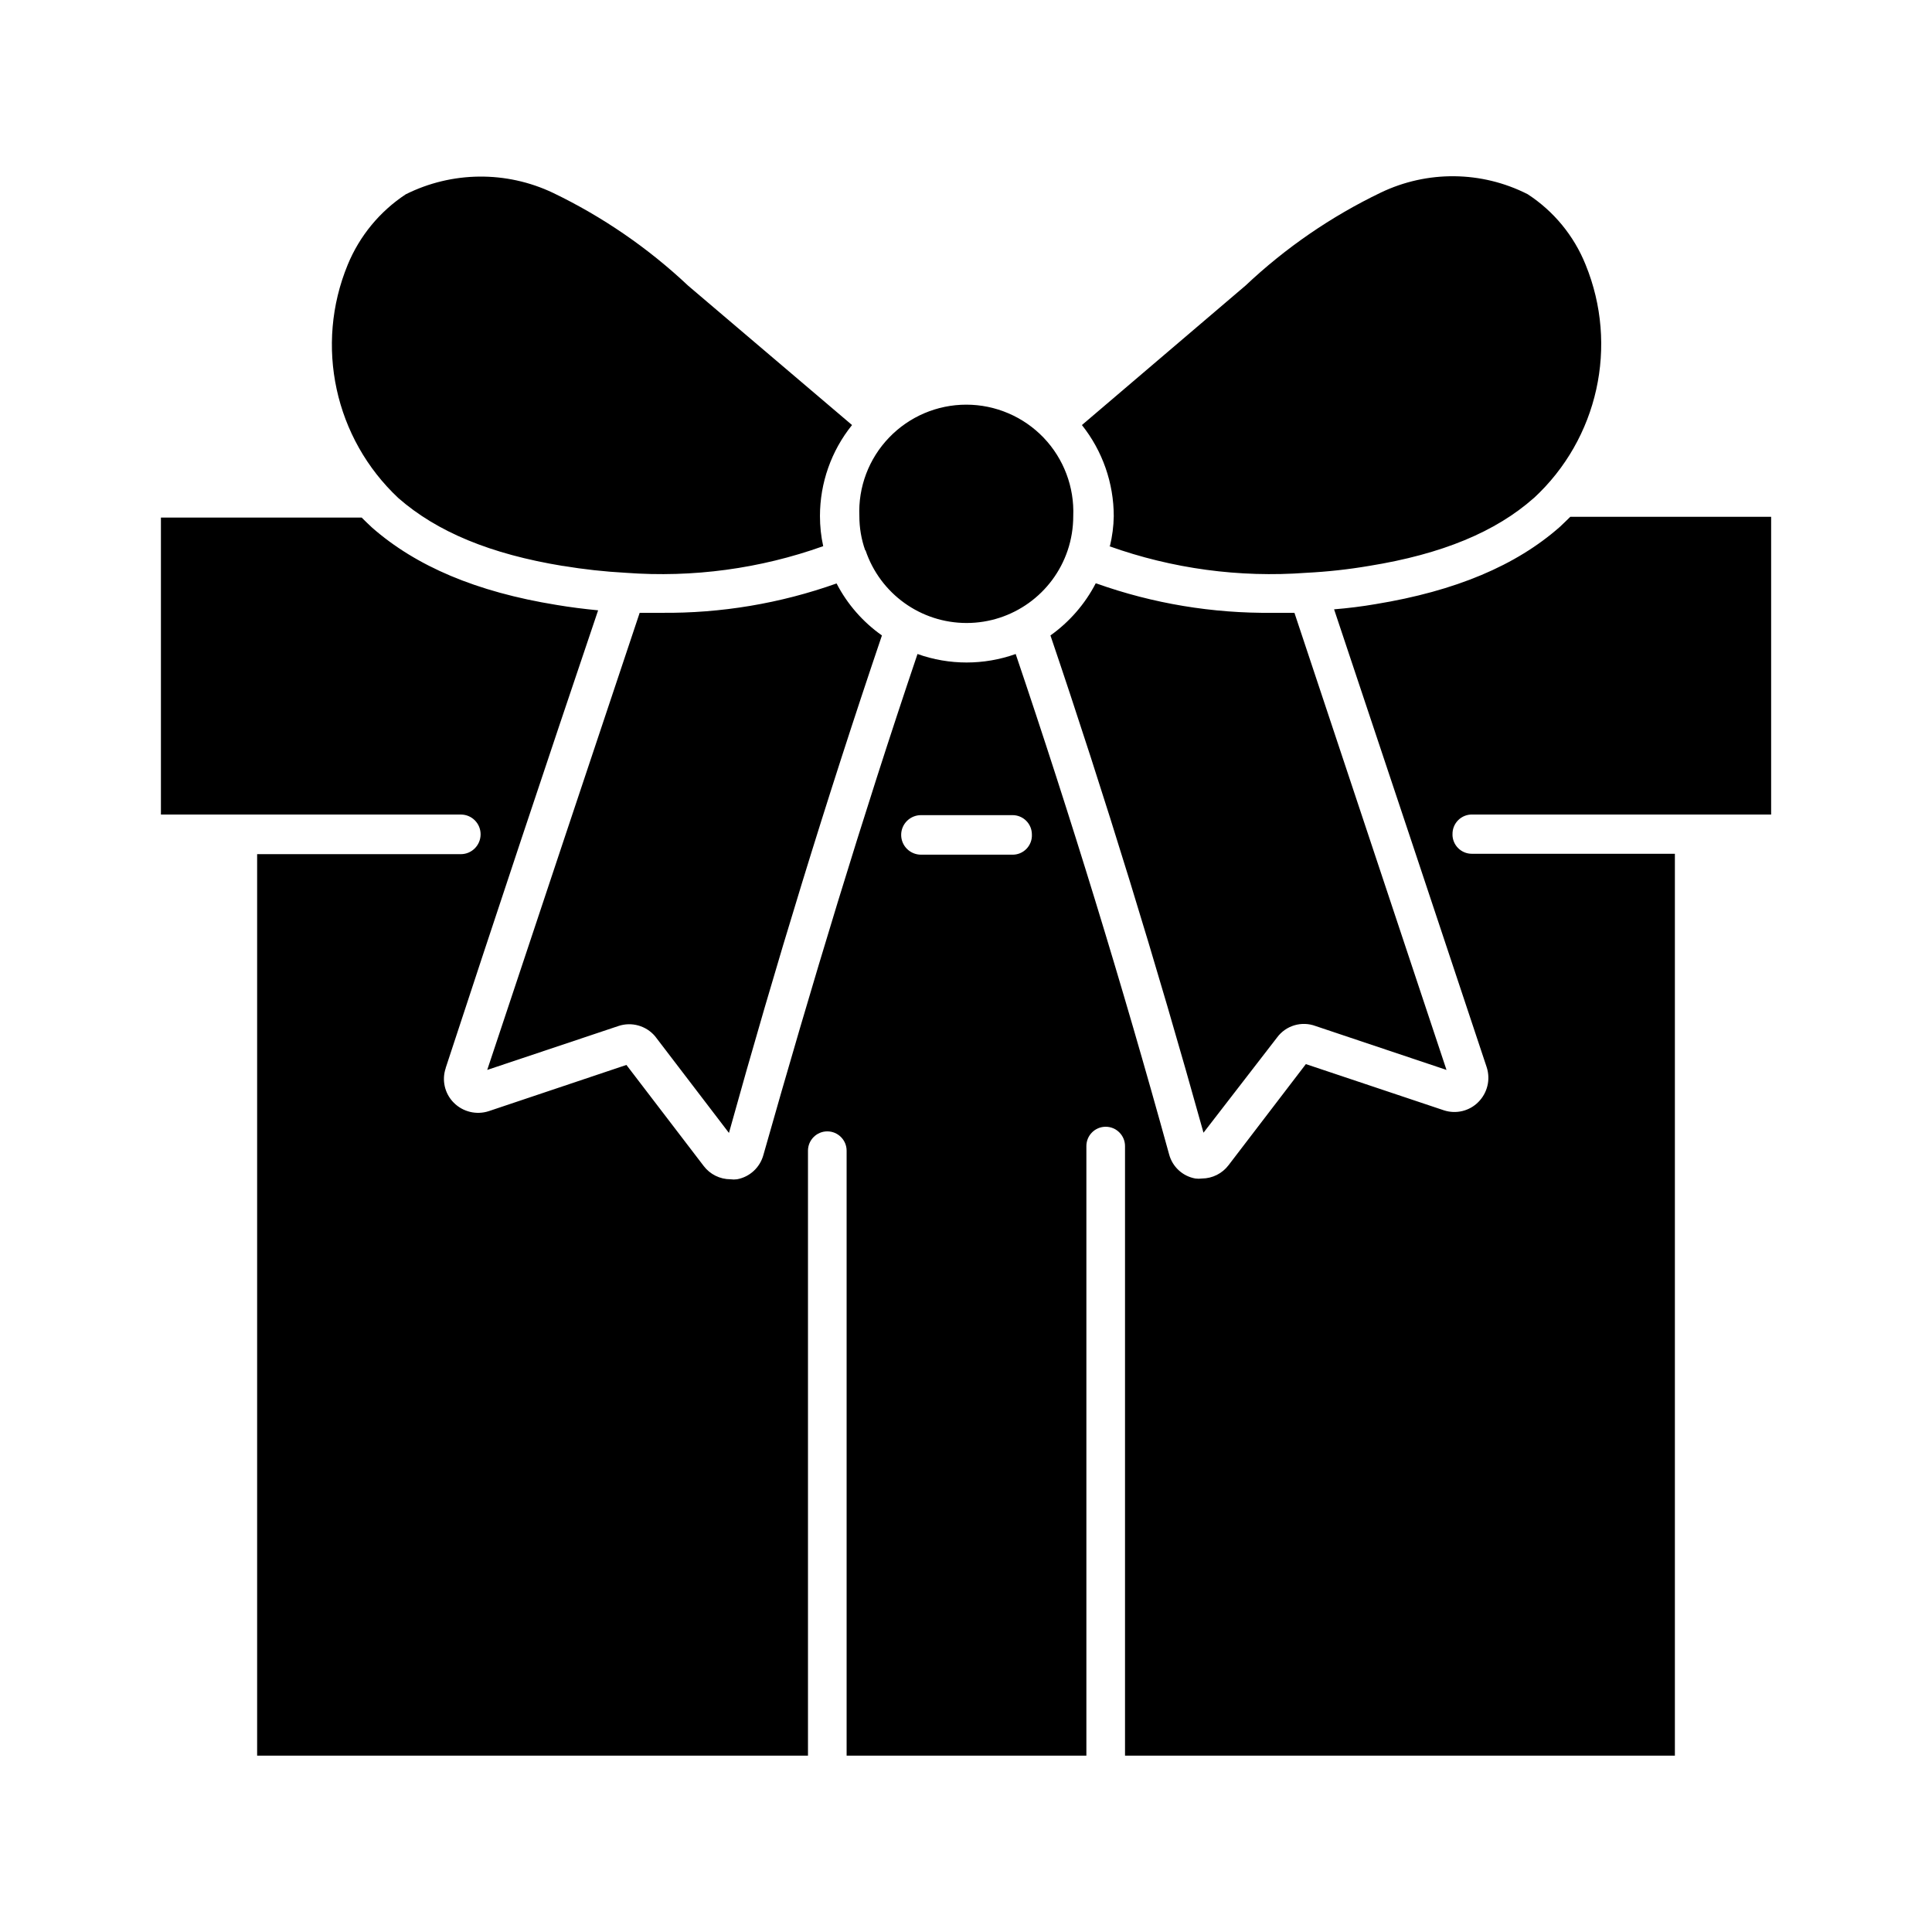
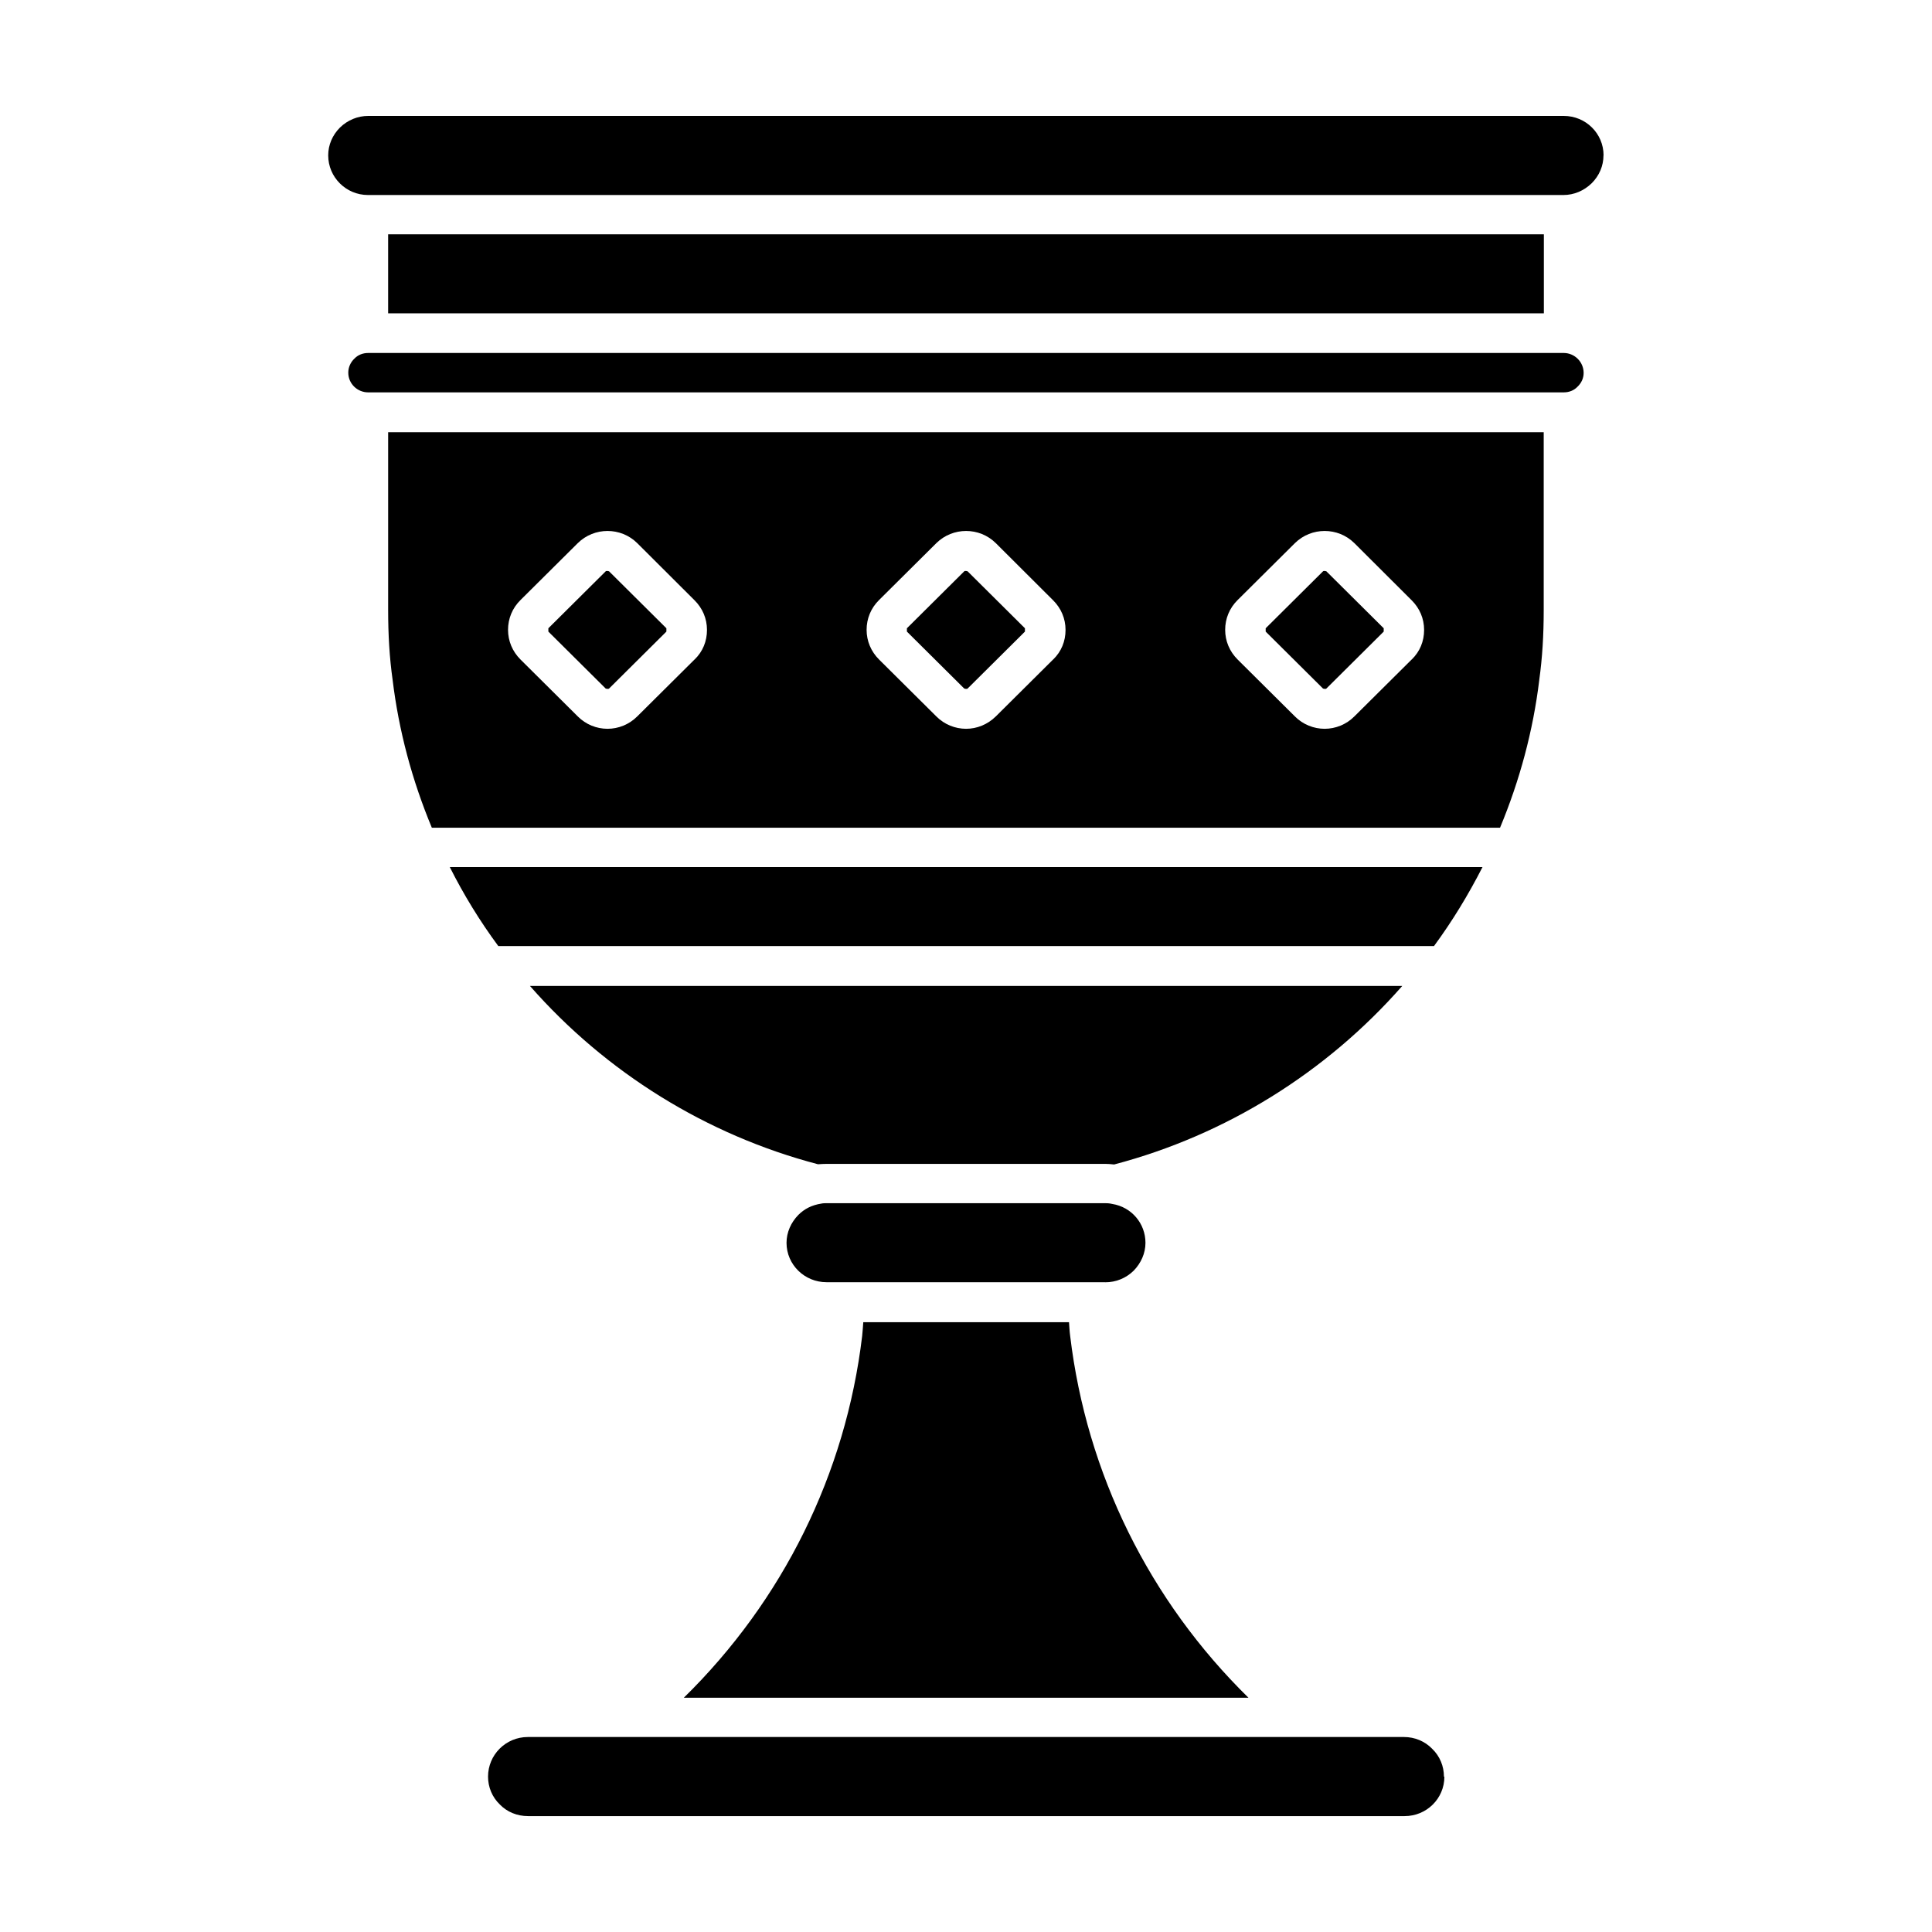
<svg xmlns="http://www.w3.org/2000/svg" width="1600" height="1600" viewBox="0 0 1200 1200">
-   <path d="M519.61 362.39c6.656 12.891 16.359 23.953 28.172 32.297-34.312 101.16-66.234 205.31-95.016 309l-45.844-60c-5.578-6.656-14.719-9.187-22.922-6.375l-81.375 27.234c31.453-94.547 63-189.19 94.688-283.92h13.453a315.3 315.3 0 0 0 108.84-18.234zm-272.16-53.016c24 21 57.234 34.781 102.14 42.141l-.047-.047a356 356 0 0 0 39.234 4.313c41.578 3.093 83.297-2.532 122.53-16.547-1.36-6.141-2.015-12.422-2.015-18.703 0-20.578 7.03-40.5 19.922-56.531l-101.77-86.531a333.1 333.1 0 0 0-84-57.703c-29.016-13.781-62.766-13.406-91.453.937a96.2 96.2 0 0 0-36 43.688c-20.672 50.156-8.157 107.86 31.453 144.98zm290.16 32.484c9.094 26.953 34.312 45.094 62.766 45.094 28.406 0 53.672-18.141 62.766-45.094 2.297-6.797 3.469-14.016 3.469-21.234a66.6 66.6 0 0 0-18.422-48.797c-12.562-13.078-29.906-20.484-48-20.484a66.44 66.44 0 0 0-48 20.484 66.23 66.23 0 0 0-18.422 48.797 63.6 63.6 0 0 0 3.61 21.141zm364.55 176.39v.047c0 3.187 1.266 6.234 3.516 8.484s5.296 3.516 8.484 3.516h126.14v560.16H698.77v-378.61c0-6.61-5.39-12-12-12-6.656 0-12 5.39-12 12v378.61H525.85v-375.74c0-6.61-5.39-12-12-12s-12 5.39-12 12v375.74H159.71v-559.92h126.52c6.797 0 12.281-5.531 12.281-12.328s-5.484-12.281-12.281-12.281H99.95v-184.45h124.69c2.156 2.062 4.219 4.219 6.469 6.234 27.375 24 64.78 39.938 114.47 48 8.531 1.453 17.297 2.531 25.922 3.375-32.016 94.641-63.562 189.42-94.688 284.29h.047a20.89 20.89 0 0 0 4.922 21.47 21.33 21.33 0 0 0 21.844 5.296l85.453-28.688 48 62.766c3.937 5.203 10.125 8.25 16.64 8.25q2.04.282 4.079 0c7.922-1.453 14.25-7.36 16.359-15.094 29.859-105.38 61.312-209.44 95.719-311.16a90.8 90.8 0 0 0 60.984 0c33.844 99.938 65.859 204 95.297 310.78a20.6 20.6 0 0 0 16.312 15q2.039.282 4.078 0a20.9 20.9 0 0 0 16.547-8.297l48-62.766 85.688 28.688c7.547 2.485 15.89.516 21.469-5.156 5.625-5.672 7.64-13.969 5.156-21.609a184261 184261 0 0 0-94.781-284.39c8.625-.703 17.391-1.781 25.781-3.234 49.781-8.157 87.234-24 114.47-48 2.297-2.063 4.312-4.22 6.469-6.235h124.74v184.92h-185.53a12.017 12.017 0 0 0-12.375 12.376zm-261.24 0v.047c0-3.188-1.266-6.235-3.516-8.485s-5.296-3.515-8.484-3.515h-56.859c-6.797 0-12.328 5.484-12.328 12.28 0 6.798 5.531 12.282 12.328 12.282h56.625c3.328.094 6.516-1.219 8.86-3.61 2.296-2.39 3.562-5.625 3.374-8.953zm48-179.06v.047a297.8 297.8 0 0 0 122.39 16.547 334 334 0 0 0 39.234-4.313c45.141-7.312 78.469-21.14 102.14-42.14v.046c39.938-36.89 52.734-94.688 32.156-144.98a94.07 94.07 0 0 0-36-43.78c-28.594-14.532-62.297-14.86-91.219-.985a332.1 332.1 0 0 0-84 57.75l-4.078 3.469-97.547 83.156a90.95 90.95 0 0 1 19.78 56.625c-.093 6.28-.937 12.516-2.39 18.609zm-8.39 23.156v.047c-6.657 12.844-16.313 23.906-28.079 32.297 33.703 99.375 65.625 203.16 95.062 308.86l45.703-59.156c5.485-7.453 15.281-10.36 24-7.078l81.234 27.234c-31.453-94.547-62.953-189.19-94.453-283.92H790.45c-37.266.422-74.344-5.719-109.45-18.234z" />
+   <path d="m376.22 354.84-35.625 35.391v2.063l35.625 35.39s1.547.47 2.063 0l35.625-35.39v-2.063l-35.625-35.391s-1.547-.469-2.063 0m222.7 0-35.625 35.391v2.063l35.625 35.39s1.547.47 2.063 0l35.625-35.39v-2.063l-35.625-35.391s-1.547-.469-2.063 0m222.84 0-35.625 35.391v2.063l35.625 35.39s1.547.47 2.063 0l35.625-35.39v-2.063l-35.625-35.391s-1.547-.469-2.063 0" />
+   <path d="M956.06 422.29c1.922-13.781 2.766-27.938 2.766-43.312v-110.53h-717.74v110.53c0 15.375.843 29.531 2.765 43.219 3.844 31.781 12.141 62.531 24.375 91.922h663.47c12.234-29.391 20.531-60.141 24.375-91.781zm-524.63-12.703-35.625 35.391c-5.063 5.063-11.766 7.688-18.469 7.688s-13.453-2.625-18.469-7.688l-35.625-35.391c-4.922-4.922-7.688-11.391-7.688-18.375 0-6.937 2.625-13.453 7.688-18.469l35.625-35.391c10.219-10.078 26.766-10.078 36.938 0l35.625 35.531c4.922 4.922 7.687 11.297 7.687 18.375s-2.625 13.453-7.687 18.375zm222.71 0-35.625 35.391c-5.156 5.063-11.766 7.688-18.469 7.688s-13.453-2.625-18.469-7.688l-35.625-35.391c-4.922-4.922-7.688-11.391-7.688-18.375 0-6.937 2.625-13.453 7.688-18.469l35.625-35.391c10.219-10.078 26.766-10.078 36.938 0l35.625 35.531c4.922 4.922 7.687 11.297 7.687 18.375s-2.625 13.453-7.687 18.375zm222.71 0-35.625 35.391c-5.062 5.063-11.766 7.688-18.469 7.688s-13.453-2.625-18.469-7.688l-35.625-35.391c-4.922-4.922-7.688-11.391-7.688-18.375 0-6.937 2.625-13.453 7.688-18.469l35.625-35.391c10.219-10.078 26.766-10.078 36.938 0l35.625 35.531c4.922 4.922 7.687 11.297 7.687 18.375s-2.625 13.453-7.687 18.375zM279.37 538.55c8.625 17.156 18.703 33.609 30.141 49.078h581.16c11.391-15.469 21.375-31.922 30.141-49.078zm617.49 564.95c0-6.469-2.531-12.703-7.312-17.297-4.547-4.687-10.781-7.312-17.531-7.312h-544.18c-13.688 0-24.703 11.061-24.703 24.608 0 6.47 2.53 12.703 7.312 17.297 4.547 4.688 10.781 7.22 17.531 7.22h544.45c13.688 0 24.703-10.923 24.703-24.47zM686.53 796.45c6.61 0 12.844-2.531 17.625-7.219 4.547-4.687 7.313-10.78 7.313-17.297 0-12-8.625-22.219-20.625-24.14-1.922-.47-3.61-.47-4.22-.47h-173.16c-.609 0-2.296 0-3.234.235-6.14.937-10.688 3.375-14.39 7.078-4.548 4.687-7.313 10.78-7.313 17.297 0 13.547 11.156 24.469 24.844 24.469h173.16zm293.25-556.21c2.531-2.39 3.844-5.39 3.844-8.625 0-6.844-5.625-12.375-12.375-12.375h-742.55c-3.375 0-6.375 1.219-8.531 3.469-2.532 2.39-3.844 5.531-3.844 8.765 0 6.844 5.625 12.234 12.375 12.234h742.55c3.375 0 6.375-1.218 8.531-3.468M870.84 612.37H329.15c47.156 53.766 109.69 92.625 178.92 110.77 1.922-.14 3.844-.234 5.39-.234h173.16c1.454 0 3.376.14 5.391.375 69.234-18.234 131.76-57.141 178.92-110.86zm-95.39 442.13c-61.547-60.375-100.55-139.22-110.77-224.86-.375-2.766-.469-5.625-.703-8.39h-127.78c-.234 2.859-.375 5.765-.703 8.624-10.22 85.547-49.22 164.29-110.77 224.63h350.86zM241.08 145.55h717.84v49.078H241.08zM996 96.469C996 82.922 984.938 72 971.297 72h-742.6c-6.469 0-12.703 2.531-17.531 7.219-4.687 4.687-7.312 10.78-7.312 17.297 0 13.547 11.061 24.609 24.702 24.609h742.55c6.47 0 12.703-2.625 17.531-7.313 4.688-4.687 7.313-10.78 7.313-17.297z" />
</svg>
